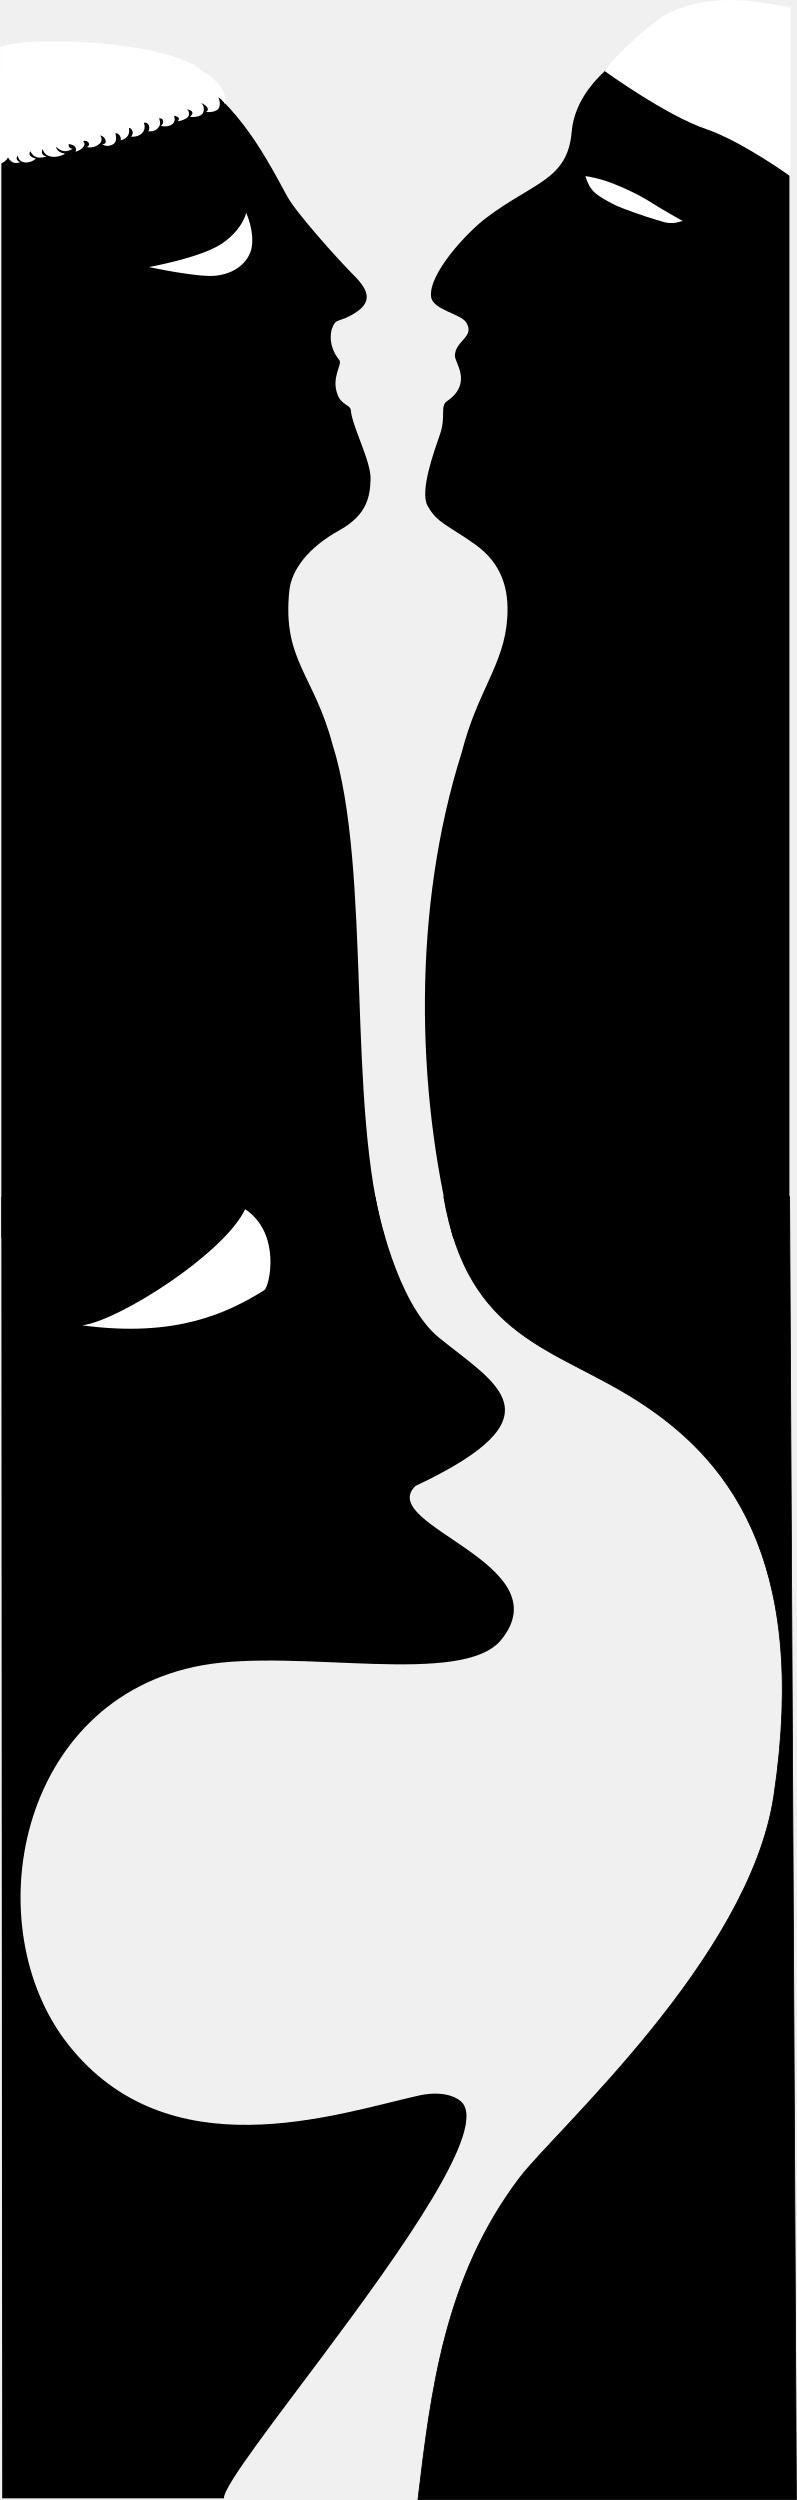
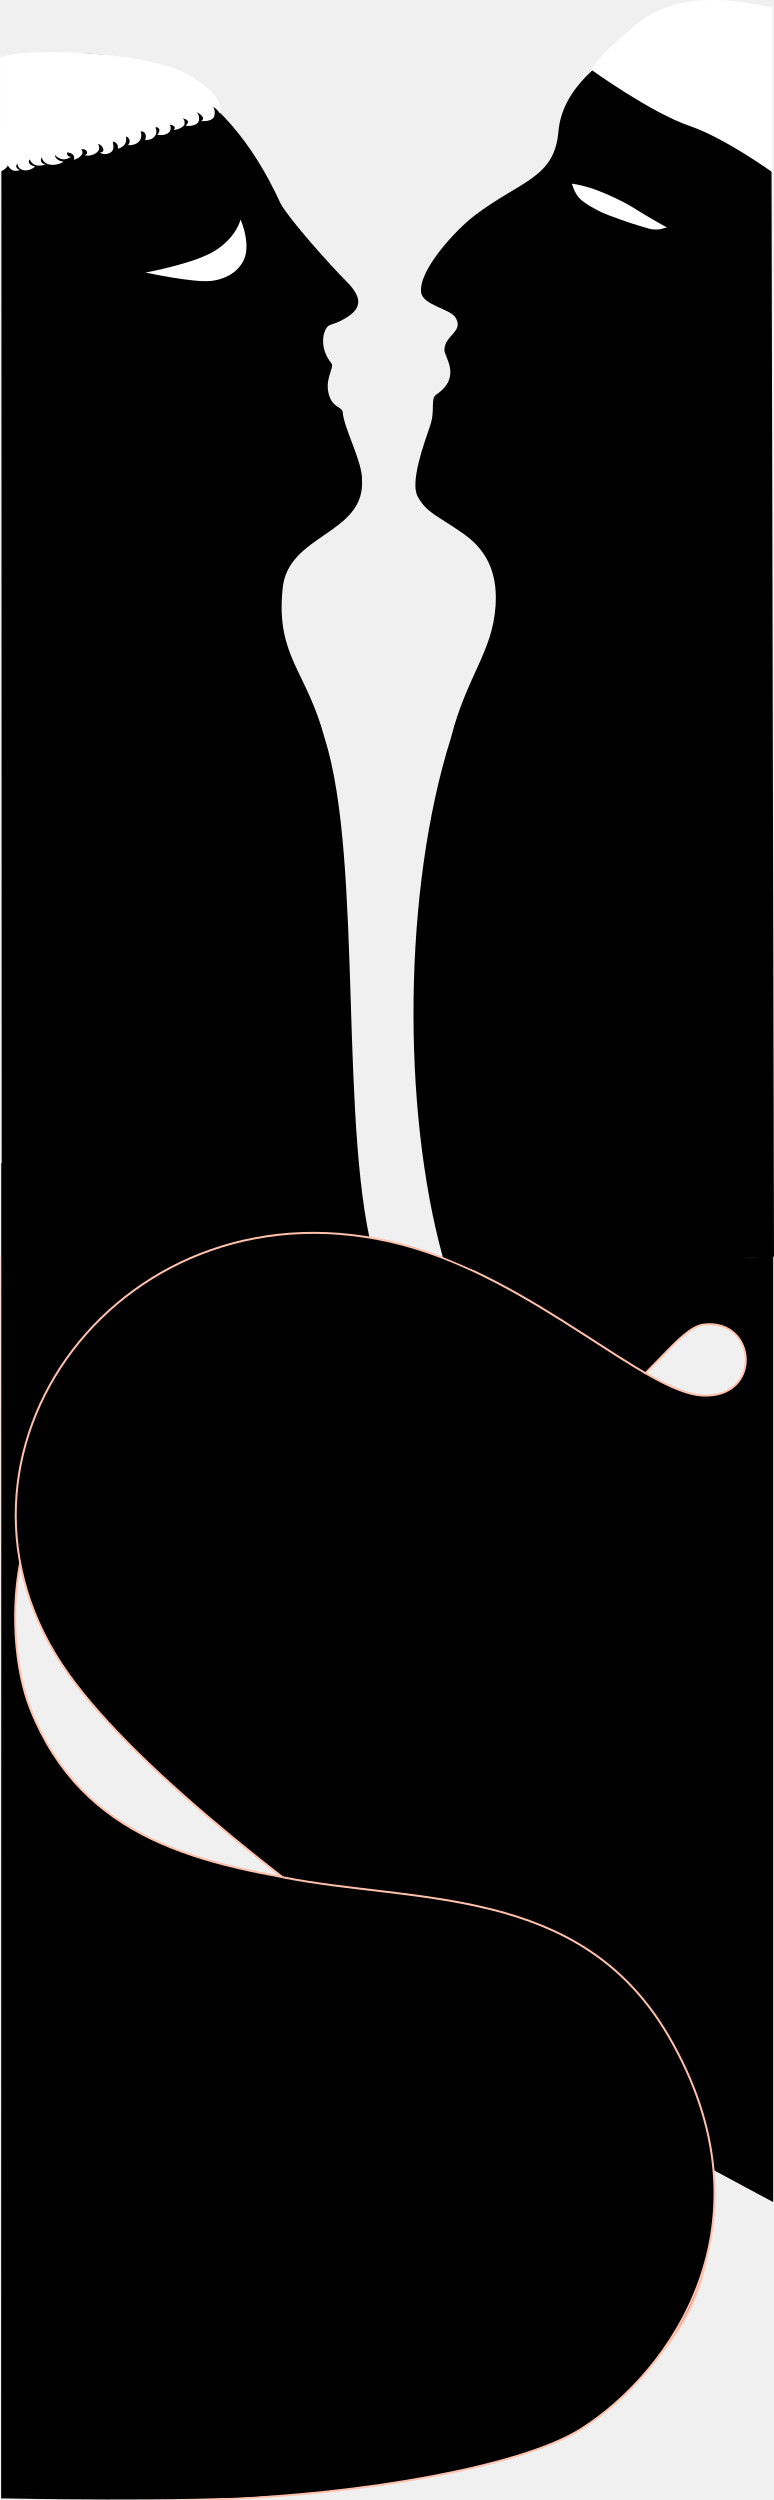
- <svg xmlns="http://www.w3.org/2000/svg" viewBox="0 0 1941.36 6091.13">
+ <svg xmlns="http://www.w3.org/2000/svg" viewBox="0 0 1930.35 6235.13">
  <defs>
-     <style>.cls-1{fill:#fff;}.cls-2{stroke:#000;stroke-width:2px;}</style>
+     <style>.cls-1{stroke:#ffc0ab;stroke-width:5px;}.cls-2,.cls-4{stroke:#000;stroke-width:9px;}.cls-3{fill:#fff;}.cls-4{fill:none;}</style>
  </defs>
  <g id="Layer_2" data-name="Layer 2">
-     <g id="Layer_1-2" data-name="Layer 1">
-       <g id="Layer_2-2" data-name="Layer 2">
-         <g id="left-sil">
-           <path d="M3.35,126.9c52.74-27.35,333.5-30.27,422.5,25.73,146.48,92.16,206.64,200.9,274,326,21,39,124,154,163,193s42,65.71,2,91-46,10-56,38c0,0-14.16,36.8,18,77,8,10-21.08,42.31-4,85,10,25,31,23.62,32,37,3,40,49.52,124,48,168-1.43,41.41-7.23,86.34-77,125-74,41-115.75,95.06-121,147-17,168,59.27,202.65,105,373,97.63,307.5,32.87,888.07,128.86,1204.5H3.35Z" />
-         </g>
-         <g id="right-sil">
-           <path d="M1923.35,31.73c-158-32.6-513,85.35-530.5,289.9-10,117-93,122-208,209-48.1,36.38-141.41,137.25-134.5,192.5,4,32,72,41,85.5,62.5,22.32,35.55-27.5,44.39-27.5,81.5,0,17,44,67-19.5,110.5-17,11.63-2,37-16.5,79.5-13.9,40.74-50.5,139.5-30.5,175.5,23.31,42,50,47,116,94s82.86,110.71,78,180c-8,114-71.74,174.06-111,327-119.53,378.67-112.33,818.64-20.59,1183.5h819.09Z" />
-         </g>
-         <g id="rap-sil">
-           <path d="M914.62,2915.89c2.92,19,50.38,259.11,155.73,343.92,139.26,113.08,300.32,190.87-55.76,359.54a14.39,14.39,0,0,0-4.17,3c-90.42,94.39,360.3,188.45,210.93,372.78-94,116-494.9,20.26-728,62.16-452,81.23-553.23,637.38-327,924.27,243.87,309.28,648.48,170.65,852,124.57,53-12,87.56-.73,104,13.13,72.4,61.05-145.69,365.89-334.12,618.28-60,80.34-117,155.37-160.61,215.53-50.27,69.28-82.85,118.84-82,134.06H5.35L3.28,2915.89Z" />
-           <path class="cls-1" d="M644.35,3143.13c12.8-10.8,41-138-47-197-51,108-308,272-397,283C429.35,3260.13,556.35,3198.13,644.35,3143.13Z" />
-         </g>
-         <g id="butt-neg">
-           <path class="cls-2" d="M1081.35,2915.89h842.47l16.53,3174.24h-922c31.75-265.44,64.55-542.07,248-784.07,87.62-115.6,559.86-534.92,619.13-930.45,88.14-588.28-122.42-828.23-330.82-962.2C1351.83,3283,1141,3262.8,1081.35,2915.89Z" />
-         </g>
-         <g id="left-eye-white">
-           <path class="cls-1" d="M362.85,650.63s124-22,176-56,61-76,61-76,21,45,13,86c-4.8,24.61-29,60-86,67C483.88,676.9,362.85,650.63,362.85,650.63Z" />
-         </g>
-         <g id="right-eye-white">
-           <path class="cls-1" d="M1426.4,429.19s17.71,1.71,45.44,10.34S1552,471.27,1583,491.15s80.58,47.39,80.58,47.39a75.39,75.39,0,0,0-12.74,3.1c-5.6,2.05-17.67,2.22-25.14,1.13s-12.45-3.32-30.89-8.53-75.69-25.13-91-32.22-44.81-22.27-58.13-36S1426.4,429.19,1426.4,429.19Z" />
-         </g>
-         <g id="left-head">
-           <path class="cls-1" d="M.35,115.13c47-28,406.63-18.22,490.55,56.54,63.61,37.45,60.55,76.08,57.23,82.59.28-1.35-5.47-12.58-16.16-16.61a30.26,30.26,0,0,1,2.38,23C530.68,274,505.9,274.2,502.19,272.2c11.81-6.4-3.69-18.28-11.19-20.77a.28.28,0,0,0-.39.12.28.28,0,0,0,.11.39c2.75,2,6.78,6.93,5.65,17.69-1.63,16.95-29.69,16.5-33.42,14.55,2.51-2,11.79-10.31.42-15.55-3-1.3-7.84-3.1-7.4-1.6,2,.88,5.09,3.68,4.4,12.6-.65,9.92-23.3,16.29-27.25,15.32,2.15-2.1,7.33-8.58-5.75-12.32-7-2,0,2-2,11C422,309.81,397,309.31,391.89,306.27c7.17-3,9.48-19.74-4.6-17.66.6.52,5.07,9.91,1.06,18.52-8,13.75-18.22,12.49-27,13,2.16-1.91,4-12,0-17-4.56-5.82-11-4.89-10.49-3.19,6.49,20.19-8.81,34.46-31.51,33.19,0,0,4.7-5.52,4-11-.93-7.27-8-12-9-10s7,21-20,30c0,0,2-15-12-18-3.92-.84,7.75,19.6-8,28-15,8-26-1-25-1,16.28,0,6-19-4-21-3.49-.7,5,4,1,15-2.74,7.52-19.81,17.38-35,13,12.86-4.91,2-19-9-14,0,0,6.89,5.17,1.28,13-3.41,4.75-8.35,9-20.28,13,1.87-.63,3.39-7.95-1-13-2.65-3.05-7-5-14-6-2.22-.32-2,11,8,11,1.72,0-10,7.82-21,6-6-1-13-5-18-10-1.55-1.55,0,13,20,16,4.33.65-15,9-28,8-26.23-2-24.32-22.5-26-18-6,16,11,17,11,17-29,9-36-5-40-12-1.07-1.86-5,6,0,11s13.28,5.67,13,6c-6,7-20.15,11.63-30,9-15-4-13.29-16.87-14-16-9,11,6.19,15.93,6,16-12,4-20.94,3-30-11.5-2.74,8.22-16.81,15.29-19,15.5C-.61,399.21.75,114.89.35,115.13Z" />
-         </g>
-         <g id="right-head">
-           <path class="cls-1" d="M1925.85,17.63l-74-12c-39.37-6.39-172.37-20.83-260,51-105.87,86.78-118,117-118,117s149.28,107.9,246.69,140.92c85.57,29,205.31,115.08,205.31,115.08Z" />
-         </g>
+     <g id="left-sil">
+       <path d="M3.35,155.9C328.5,77,559,200.1,699.84,507.64c21,39,124,154,163,193s42,65.71,2,91-46,10-56,38c0,0-14.16,36.8,18,77,8,10-21.08,42.31-4,85,10,25,31,23.62,32,37,3,40,49.52,124,48,168,8.37,136.75-186.25,135.1-198,272-17,168,59.27,202.65,105,373,97.63,307.5,32.51,996.07,128.5,1312.5l-934,3Z" />
+     </g>
+     <g id="rap-sil">
+       <path class="cls-1" d="M939.85,3154.62c2.92,19-106,330.85-601,416-325.56,56-338.5,502.82-263,692,263,659,1187.94,238.19,1577.53,808.46C2196.91,6233.8,727.6,6241,6.85,6226.63l-3-3093.5" />
+       <g id="butt-neg">
+         <path class="cls-1" d="M1923.85,3134.13l-20.5,2339.56c-61.46-16.2-1379.14-806.08-1731.5-1297.06-389.74-543.05,137-1257,833-1072,328.13,87.24,604.54,369.67,748,375.93,150,6.54,135-193,2-177-125.71,15.12-333,578-641-147" />
      </g>
+     </g>
+     <g id="butt-neg_copy" data-name="butt-neg copy">
+       <path d="M1178.35,3166.13l752-32-7-3096.4c-158-32.6-513,85.35-530.5,289.9-10,117-93,122-208,209-48.1,36.38-141.41,137.25-134.5,192.5,4,32,72,41,85.5,62.5,22.32,35.55-27.5,44.39-27.5,81.5,0,17,44,67-19.5,110.5-17,11.63-2,37-16.5,79.5-13.9,40.74-50.5,139.5-30.5,175.5,23.31,42,50,47,116,94s82.86,110.71,78,180c-8,114-71.74,174.06-111,327-119.53,378.67-122.5,924.5-20.5,1295.5" />
+     </g>
+     <g id="cover2">
+       <polyline class="cls-2" points="1923.85 2940.13 1923.85 5484.63 1737.85 5384.63" />
+     </g>
+     <g id="Layer_19" data-name="Layer 19">
+       <path class="cls-1" d="M50.85,6226.63l916.36-769.21" />
+       <path class="cls-1" d="M704.46,4681.85c329.54,65.59,742.05,17.39,962.39,395.28,272,466.5,6,838.5-217,980.5-151.92,96.73-561,163.5-889.19,175l-553.31-6" />
+     </g>
+     <g id="left-eye-white">
+       <path class="cls-3" d="M362.85,679.63s124-22,176-56,61-76,61-76,21,45,13,86c-4.8,24.61-29,60-86,67C483.88,705.9,362.85,679.63,362.85,679.63Z" />
+     </g>
+     <g id="right-eye-white">
+       <path class="cls-3" d="M1426.4,458.19s17.71,1.71,45.44,10.34S1552,500.27,1583,520.15s80.58,47.39,80.58,47.39a75.87,75.87,0,0,0-12.74,3.1c-5.6,2.05-17.67,2.22-25.14,1.13s-12.45-3.32-30.89-8.53-75.69-25.13-91-32.22S1459,508.75,1445.68,495,1426.4,458.19,1426.4,458.19Z" />
+     </g>
+     <g id="left-head">
+       <path class="cls-3" d="M.35,144.13c47-28,406.63-18.22,490.55,56.54,63.61,37.45,60.55,76.08,57.23,82.59.28-1.35-5.47-12.58-16.16-16.61a30.26,30.26,0,0,1,2.38,23c-3.67,13.34-28.45,13.55-32.16,11.55C514,294.8,498.5,282.92,491,280.43a.29.29,0,0,0-.28.51c2.75,2,6.78,6.93,5.65,17.69-1.63,16.95-29.69,16.5-33.42,14.55,2.51-2,11.79-10.31.42-15.55-3-1.3-7.84-3.1-7.4-1.6,2,.88,5.09,3.68,4.4,12.6-.65,9.92-23.3,16.29-27.25,15.32,2.15-2.1,7.33-8.58-5.75-12.32-7-2,0,2-2,11C422,338.81,397,338.31,391.89,335.27c7.17-3,9.48-19.74-4.6-17.66.6.52,5.07,9.91,1.06,18.52-8,13.75-18.22,12.49-27,13,2.16-1.91,4-12,0-17-4.56-5.82-11-4.89-10.49-3.19,6.49,20.19-8.81,34.46-31.51,33.19,0,0,4.7-5.52,4-11-.93-7.27-8-12-9-10s7,21-20,30c0,0,2-15-12-18-3.92-.84,7.75,19.6-8,28-15,8-26-1-25-1,16.28,0,6-19-4-21-3.49-.7,5,4,1,15-2.74,7.52-19.81,17.38-35,13,12.86-4.91,2-19-9-14,0,0,6.89,5.17,1.28,13-3.41,4.75-8.35,9-20.28,13,1.87-.63,3.39-7.95-1-13-2.65-3.05-7-5-14-6-2.22-.32-2,11,8,11,1.72,0-10,7.82-21,6-6-1-13-5-18-10-1.55-1.55,0,13,20,16,4.33.65-15,9-28,8-26.23-2-24.32-22.5-26-18-6,16,11,17,11,17-29,9-36-5-40-12-1.07-1.86-5,6,0,11s13.28,5.67,13,6c-6,7-20.15,11.63-30,9-15-4-13.29-16.87-14-16-9,11,6.19,15.93,6,16-12,4-20.94,3-30-11.5-2.74,8.22-16.81,15.29-19,15.5C-.61,428.21.75,143.89.35,144.13Z" />
+     </g>
+     <g id="right-head">
+       <path class="cls-3" d="M1926.35,17.63l-74-12c-39.37-6.39-172.37-20.83-260,51-105.87,86.78-118,117-118,117S1623.63,281.53,1721,314.55c85.57,29,205.31,115.08,205.31,115.08Z" />
+     </g>
+     <g id="Layer_20" data-name="Layer 20">
+       <path class="cls-4" d="M7.85,2901.13l-.5,3325.5s469.72,9.9,663-7.5" />
+     </g>
+     <g id="cover">
+       <path d="M1611.35,3429.13c-90,164-478,199-508-285" />
    </g>
  </g>
</svg>
